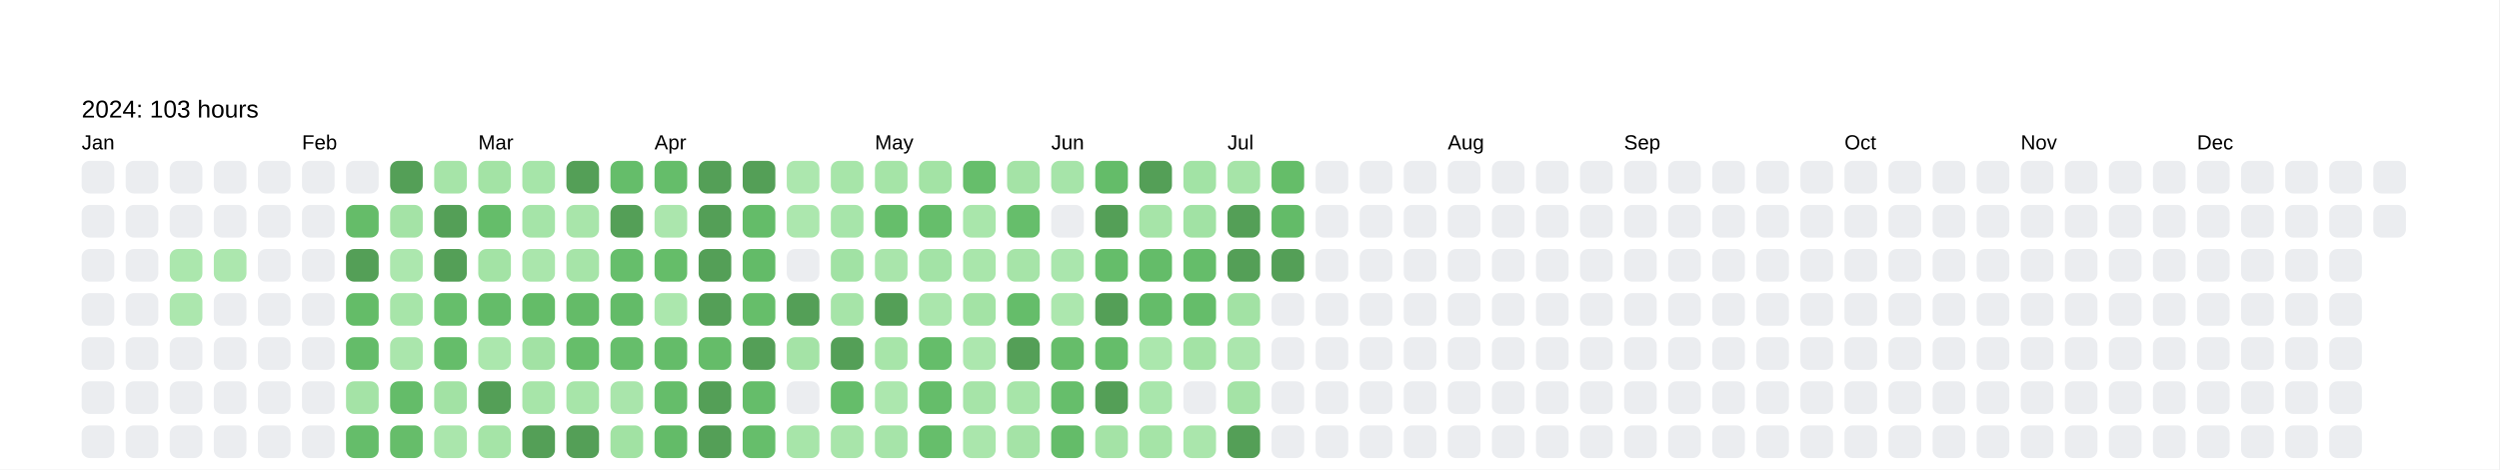
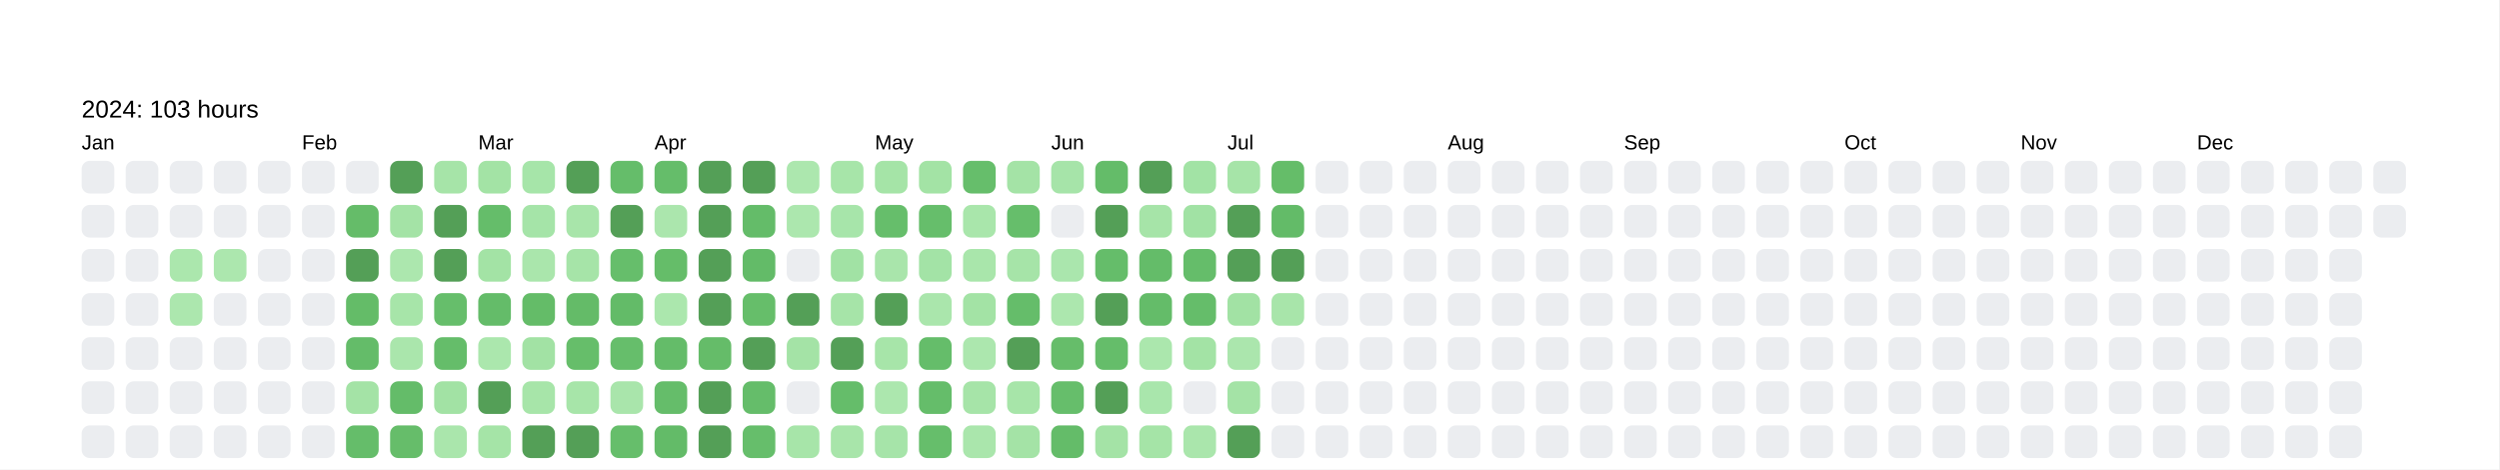
<svg xmlns="http://www.w3.org/2000/svg" baseProfile="full" height="57.5mm" version="1.1" viewBox="0,0,306.2,57.5" width="306.2mm">
  <defs />
  <rect fill="#FFFFFF" height="57.5" width="306.2" x="0" y="0" />
  <text fill="#000000" style="font-size:6px; font-family:Arial; font-weight:bold;" x="10" y="10" />
  <text fill="#000000" style="font-size:3px; font-family:Arial;" x="10" y="14.4">2024: 103 hours</text>
  <text fill="#000000" style="font-size:2.5px; font-family:Arial" x="10" y="18.3">Jan</text>
  <rect fill="#EBEDF0" height="4" rx="1" ry="1" width="4" x="10" y="19.7" />
  <rect fill="#EBEDF0" height="4" rx="1" ry="1" width="4" x="10" y="25.1" />
  <rect fill="#EBEDF0" height="4" rx="1" ry="1" width="4" x="10" y="30.5" />
  <rect fill="#EBEDF0" height="4" rx="1" ry="1" width="4" x="10" y="35.9" />
  <rect fill="#EBEDF0" height="4" rx="1" ry="1" width="4" x="10" y="41.3" />
  <rect fill="#EBEDF0" height="4" rx="1" ry="1" width="4" x="10" y="46.7" />
  <rect fill="#EBEDF0" height="4" rx="1" ry="1" width="4" x="10" y="52.1" />
  <rect fill="#EBEDF0" height="4" rx="1" ry="1" width="4" x="15.4" y="19.7" />
  <rect fill="#EBEDF0" height="4" rx="1" ry="1" width="4" x="15.4" y="25.1" />
  <rect fill="#EBEDF0" height="4" rx="1" ry="1" width="4" x="15.4" y="30.5" />
  <rect fill="#EBEDF0" height="4" rx="1" ry="1" width="4" x="15.4" y="35.9" />
  <rect fill="#EBEDF0" height="4" rx="1" ry="1" width="4" x="15.4" y="41.3" />
  <rect fill="#EBEDF0" height="4" rx="1" ry="1" width="4" x="15.4" y="46.7" />
  <rect fill="#EBEDF0" height="4" rx="1" ry="1" width="4" x="15.4" y="52.1" />
  <rect fill="#EBEDF0" height="4" rx="1" ry="1" width="4" x="20.8" y="19.7" />
  <rect fill="#EBEDF0" height="4" rx="1" ry="1" width="4" x="20.8" y="25.1" />
  <rect fill="#abe7ad" height="4" rx="1" ry="1" width="4" x="20.8" y="30.5" />
  <rect fill="#ace7ae" height="4" rx="1" ry="1" width="4" x="20.8" y="35.9" />
  <rect fill="#EBEDF0" height="4" rx="1" ry="1" width="4" x="20.8" y="41.3" />
  <rect fill="#EBEDF0" height="4" rx="1" ry="1" width="4" x="20.8" y="46.7" />
  <rect fill="#EBEDF0" height="4" rx="1" ry="1" width="4" x="20.8" y="52.1" />
  <rect fill="#EBEDF0" height="4" rx="1" ry="1" width="4" x="26.2" y="19.7" />
  <rect fill="#EBEDF0" height="4" rx="1" ry="1" width="4" x="26.2" y="25.1" />
  <rect fill="#ace7ae" height="4" rx="1" ry="1" width="4" x="26.2" y="30.5" />
  <rect fill="#EBEDF0" height="4" rx="1" ry="1" width="4" x="26.2" y="35.9" />
  <rect fill="#EBEDF0" height="4" rx="1" ry="1" width="4" x="26.2" y="41.3" />
  <rect fill="#EBEDF0" height="4" rx="1" ry="1" width="4" x="26.2" y="46.7" />
  <rect fill="#EBEDF0" height="4" rx="1" ry="1" width="4" x="26.2" y="52.1" />
  <rect fill="#EBEDF0" height="4" rx="1" ry="1" width="4" x="31.6" y="19.7" />
  <rect fill="#EBEDF0" height="4" rx="1" ry="1" width="4" x="31.6" y="25.1" />
  <rect fill="#EBEDF0" height="4" rx="1" ry="1" width="4" x="31.6" y="30.5" />
  <rect fill="#EBEDF0" height="4" rx="1" ry="1" width="4" x="31.6" y="35.9" />
  <rect fill="#EBEDF0" height="4" rx="1" ry="1" width="4" x="31.6" y="41.3" />
  <rect fill="#EBEDF0" height="4" rx="1" ry="1" width="4" x="31.6" y="46.7" />
  <rect fill="#EBEDF0" height="4" rx="1" ry="1" width="4" x="31.6" y="52.1" />
  <text fill="#000000" style="font-size:2.5px; font-family:Arial" x="37.0" y="18.3">Feb</text>
  <rect fill="#EBEDF0" height="4" rx="1" ry="1" width="4" x="37.0" y="19.7" />
  <rect fill="#EBEDF0" height="4" rx="1" ry="1" width="4" x="37.0" y="25.1" />
  <rect fill="#EBEDF0" height="4" rx="1" ry="1" width="4" x="37.0" y="30.5" />
  <rect fill="#EBEDF0" height="4" rx="1" ry="1" width="4" x="37.0" y="35.9" />
  <rect fill="#EBEDF0" height="4" rx="1" ry="1" width="4" x="37.0" y="41.3" />
  <rect fill="#EBEDF0" height="4" rx="1" ry="1" width="4" x="37.0" y="46.7" />
  <rect fill="#EBEDF0" height="4" rx="1" ry="1" width="4" x="37.0" y="52.1" />
  <rect fill="#EBEDF0" height="4" rx="1" ry="1" width="4" x="42.4" y="19.7" />
  <rect fill="#65bc69" height="4" rx="1" ry="1" width="4" x="42.4" y="25.1" />
  <rect fill="#549F57" height="4" rx="1" ry="1" width="4" x="42.4" y="30.5" />
  <rect fill="#64bc68" height="4" rx="1" ry="1" width="4" x="42.4" y="35.9" />
  <rect fill="#64bc69" height="4" rx="1" ry="1" width="4" x="42.4" y="41.3" />
  <rect fill="#a4e3a6" height="4" rx="1" ry="1" width="4" x="42.4" y="46.7" />
  <rect fill="#65bd6a" height="4" rx="1" ry="1" width="4" x="42.4" y="52.1" />
  <rect fill="#549F57" height="4" rx="1" ry="1" width="4" x="47.8" y="19.7" />
  <rect fill="#a4e3a6" height="4" rx="1" ry="1" width="4" x="47.8" y="25.1" />
  <rect fill="#ace7ae" height="4" rx="1" ry="1" width="4" x="47.8" y="30.5" />
  <rect fill="#a7e5a9" height="4" rx="1" ry="1" width="4" x="47.8" y="35.9" />
  <rect fill="#aae6ac" height="4" rx="1" ry="1" width="4" x="47.8" y="41.3" />
  <rect fill="#64bc69" height="4" rx="1" ry="1" width="4" x="47.8" y="46.7" />
  <rect fill="#66bd6a" height="4" rx="1" ry="1" width="4" x="47.8" y="52.1" />
  <rect fill="#a6e4a8" height="4" rx="1" ry="1" width="4" x="53.2" y="19.7" />
  <rect fill="#549F57" height="4" rx="1" ry="1" width="4" x="53.2" y="25.1" />
  <rect fill="#549F57" height="4" rx="1" ry="1" width="4" x="53.2" y="30.5" />
  <rect fill="#66be6b" height="4" rx="1" ry="1" width="4" x="53.2" y="35.9" />
  <rect fill="#65bd6a" height="4" rx="1" ry="1" width="4" x="53.2" y="41.3" />
  <rect fill="#a2e2a4" height="4" rx="1" ry="1" width="4" x="53.2" y="46.7" />
  <rect fill="#aae6ac" height="4" rx="1" ry="1" width="4" x="53.2" y="52.1" />
  <text fill="#000000" style="font-size:2.5px; font-family:Arial" x="58.6" y="18.3">Mar</text>
  <rect fill="#a3e3a5" height="4" rx="1" ry="1" width="4" x="58.6" y="19.7" />
  <rect fill="#65bd6a" height="4" rx="1" ry="1" width="4" x="58.6" y="25.1" />
  <rect fill="#a3e3a5" height="4" rx="1" ry="1" width="4" x="58.6" y="30.5" />
  <rect fill="#64bc69" height="4" rx="1" ry="1" width="4" x="58.6" y="35.9" />
  <rect fill="#abe7ad" height="4" rx="1" ry="1" width="4" x="58.6" y="41.3" />
  <rect fill="#549F57" height="4" rx="1" ry="1" width="4" x="58.6" y="46.7" />
  <rect fill="#a5e4a7" height="4" rx="1" ry="1" width="4" x="58.6" y="52.1" />
  <rect fill="#a6e5a9" height="4" rx="1" ry="1" width="4" x="64" y="19.7" />
  <rect fill="#a5e4a8" height="4" rx="1" ry="1" width="4" x="64" y="25.1" />
  <rect fill="#aae6ac" height="4" rx="1" ry="1" width="4" x="64" y="30.5" />
  <rect fill="#64bc68" height="4" rx="1" ry="1" width="4" x="64" y="35.9" />
  <rect fill="#a2e2a4" height="4" rx="1" ry="1" width="4" x="64" y="41.3" />
  <rect fill="#a7e5a9" height="4" rx="1" ry="1" width="4" x="64" y="46.7" />
  <rect fill="#549F57" height="4" rx="1" ry="1" width="4" x="64" y="52.1" />
  <rect fill="#549F57" height="4" rx="1" ry="1" width="4" x="69.4" y="19.7" />
  <rect fill="#a8e5aa" height="4" rx="1" ry="1" width="4" x="69.4" y="25.1" />
  <rect fill="#a6e4a8" height="4" rx="1" ry="1" width="4" x="69.4" y="30.5" />
  <rect fill="#64bb68" height="4" rx="1" ry="1" width="4" x="69.4" y="35.9" />
  <rect fill="#66be6a" height="4" rx="1" ry="1" width="4" x="69.4" y="41.3" />
  <rect fill="#a7e5a9" height="4" rx="1" ry="1" width="4" x="69.4" y="46.7" />
  <rect fill="#549F57" height="4" rx="1" ry="1" width="4" x="69.4" y="52.1" />
  <rect fill="#65bd6a" height="4" rx="1" ry="1" width="4" x="74.8" y="19.7" />
  <rect fill="#549F57" height="4" rx="1" ry="1" width="4" x="74.8" y="25.1" />
  <rect fill="#66be6b" height="4" rx="1" ry="1" width="4" x="74.8" y="30.5" />
  <rect fill="#63bb68" height="4" rx="1" ry="1" width="4" x="74.8" y="35.9" />
  <rect fill="#66be6b" height="4" rx="1" ry="1" width="4" x="74.8" y="41.3" />
  <rect fill="#a9e5ab" height="4" rx="1" ry="1" width="4" x="74.8" y="46.7" />
-   <rect fill="#a1e2a3" height="4" rx="1" ry="1" width="4" x="74.8" y="52.1" />
+   <rect fill="#66be6b" height="4" rx="1" ry="1" width="4" x="74.8" y="52.1" />
  <text fill="#000000" style="font-size:2.5px; font-family:Arial" x="80.2" y="18.3">Apr</text>
  <rect fill="#65bd6a" height="4" rx="1" ry="1" width="4" x="80.2" y="19.7" />
  <rect fill="#abe6ad" height="4" rx="1" ry="1" width="4" x="80.2" y="25.1" />
  <rect fill="#65bd69" height="4" rx="1" ry="1" width="4" x="80.2" y="30.5" />
  <rect fill="#abe7ad" height="4" rx="1" ry="1" width="4" x="80.2" y="35.9" />
  <rect fill="#64bc69" height="4" rx="1" ry="1" width="4" x="80.2" y="41.3" />
  <rect fill="#65bd6a" height="4" rx="1" ry="1" width="4" x="80.2" y="46.7" />
  <rect fill="#63bb68" height="4" rx="1" ry="1" width="4" x="80.2" y="52.1" />
  <rect fill="#549F57" height="4" rx="1" ry="1" width="4" x="85.6" y="19.7" />
  <rect fill="#549F57" height="4" rx="1" ry="1" width="4" x="85.6" y="25.1" />
  <rect fill="#549F57" height="4" rx="1" ry="1" width="4" x="85.6" y="30.5" />
  <rect fill="#549F57" height="4" rx="1" ry="1" width="4" x="85.6" y="35.9" />
  <rect fill="#65bc69" height="4" rx="1" ry="1" width="4" x="85.6" y="41.3" />
  <rect fill="#549F57" height="4" rx="1" ry="1" width="4" x="85.6" y="46.7" />
  <rect fill="#549F57" height="4" rx="1" ry="1" width="4" x="85.6" y="52.1" />
  <rect fill="#549F57" height="4" rx="1" ry="1" width="4" x="91" y="19.7" />
  <rect fill="#64bc69" height="4" rx="1" ry="1" width="4" x="91" y="25.1" />
  <rect fill="#63bb68" height="4" rx="1" ry="1" width="4" x="91" y="30.5" />
  <rect fill="#66be6a" height="4" rx="1" ry="1" width="4" x="91" y="35.9" />
  <rect fill="#549F57" height="4" rx="1" ry="1" width="4" x="91" y="41.3" />
  <rect fill="#65bd6a" height="4" rx="1" ry="1" width="4" x="91" y="46.7" />
  <rect fill="#66be6b" height="4" rx="1" ry="1" width="4" x="91" y="52.1" />
  <rect fill="#ace7ae" height="4" rx="1" ry="1" width="4" x="96.4" y="19.7" />
  <rect fill="#ace7ae" height="4" rx="1" ry="1" width="4" x="96.4" y="25.1" />
  <rect fill="#EBEDF0" height="4" rx="1" ry="1" width="4" x="96.4" y="30.5" />
  <rect fill="#549F57" height="4" rx="1" ry="1" width="4" x="96.4" y="35.9" />
  <rect fill="#a4e3a6" height="4" rx="1" ry="1" width="4" x="96.4" y="41.3" />
  <rect fill="#EBEDF0" height="4" rx="1" ry="1" width="4" x="96.4" y="46.7" />
  <rect fill="#a7e5a9" height="4" rx="1" ry="1" width="4" x="96.4" y="52.1" />
  <rect fill="#a7e5a9" height="4" rx="1" ry="1" width="4" x="101.8" y="19.7" />
  <rect fill="#a7e5aa" height="4" rx="1" ry="1" width="4" x="101.8" y="25.1" />
  <rect fill="#a1e2a4" height="4" rx="1" ry="1" width="4" x="101.8" y="30.5" />
  <rect fill="#a6e4a8" height="4" rx="1" ry="1" width="4" x="101.8" y="35.9" />
  <rect fill="#549F57" height="4" rx="1" ry="1" width="4" x="101.8" y="41.3" />
  <rect fill="#65bd6a" height="4" rx="1" ry="1" width="4" x="101.8" y="46.7" />
  <rect fill="#a8e5aa" height="4" rx="1" ry="1" width="4" x="101.8" y="52.1" />
  <text fill="#000000" style="font-size:2.5px; font-family:Arial" x="107.2" y="18.3">May</text>
  <rect fill="#a5e4a7" height="4" rx="1" ry="1" width="4" x="107.2" y="19.7" />
  <rect fill="#66be6b" height="4" rx="1" ry="1" width="4" x="107.2" y="25.1" />
  <rect fill="#a9e5ab" height="4" rx="1" ry="1" width="4" x="107.2" y="30.5" />
  <rect fill="#549F57" height="4" rx="1" ry="1" width="4" x="107.2" y="35.9" />
  <rect fill="#a7e5a9" height="4" rx="1" ry="1" width="4" x="107.2" y="41.3" />
  <rect fill="#ace7ae" height="4" rx="1" ry="1" width="4" x="107.2" y="46.7" />
  <rect fill="#a6e4a9" height="4" rx="1" ry="1" width="4" x="107.2" y="52.1" />
  <rect fill="#a3e3a5" height="4" rx="1" ry="1" width="4" x="112.6" y="19.7" />
  <rect fill="#66be6b" height="4" rx="1" ry="1" width="4" x="112.6" y="25.1" />
  <rect fill="#a3e3a6" height="4" rx="1" ry="1" width="4" x="112.6" y="30.5" />
  <rect fill="#aae6ac" height="4" rx="1" ry="1" width="4" x="112.6" y="35.9" />
  <rect fill="#65bd6a" height="4" rx="1" ry="1" width="4" x="112.6" y="41.3" />
  <rect fill="#65bd6a" height="4" rx="1" ry="1" width="4" x="112.6" y="46.7" />
  <rect fill="#66be6b" height="4" rx="1" ry="1" width="4" x="112.6" y="52.1" />
  <rect fill="#66be6b" height="4" rx="1" ry="1" width="4" x="118" y="19.7" />
  <rect fill="#a9e6ab" height="4" rx="1" ry="1" width="4" x="118" y="25.1" />
  <rect fill="#a9e6ab" height="4" rx="1" ry="1" width="4" x="118" y="30.5" />
  <rect fill="#a3e3a5" height="4" rx="1" ry="1" width="4" x="118" y="35.9" />
  <rect fill="#ace7ae" height="4" rx="1" ry="1" width="4" x="118" y="41.3" />
  <rect fill="#a6e4a8" height="4" rx="1" ry="1" width="4" x="118" y="46.7" />
  <rect fill="#aae6ac" height="4" rx="1" ry="1" width="4" x="118" y="52.1" />
  <rect fill="#a4e3a6" height="4" rx="1" ry="1" width="4" x="123.4" y="19.7" />
  <rect fill="#66be6b" height="4" rx="1" ry="1" width="4" x="123.4" y="25.1" />
  <rect fill="#a6e4a8" height="4" rx="1" ry="1" width="4" x="123.4" y="30.5" />
  <rect fill="#65bd6a" height="4" rx="1" ry="1" width="4" x="123.4" y="35.9" />
  <rect fill="#549F57" height="4" rx="1" ry="1" width="4" x="123.4" y="41.3" />
  <rect fill="#a7e5a9" height="4" rx="1" ry="1" width="4" x="123.4" y="46.7" />
  <rect fill="#a4e3a6" height="4" rx="1" ry="1" width="4" x="123.4" y="52.1" />
  <text fill="#000000" style="font-size:2.5px; font-family:Arial" x="128.8" y="18.3">Jun</text>
  <rect fill="#a6e4a9" height="4" rx="1" ry="1" width="4" x="128.8" y="19.7" />
  <rect fill="#EBEDF0" height="4" rx="1" ry="1" width="4" x="128.8" y="25.1" />
  <rect fill="#aae6ad" height="4" rx="1" ry="1" width="4" x="128.8" y="30.5" />
  <rect fill="#ace7ae" height="4" rx="1" ry="1" width="4" x="128.8" y="35.9" />
  <rect fill="#66bd6a" height="4" rx="1" ry="1" width="4" x="128.8" y="41.3" />
  <rect fill="#66be6b" height="4" rx="1" ry="1" width="4" x="128.8" y="46.7" />
  <rect fill="#64bc69" height="4" rx="1" ry="1" width="4" x="128.8" y="52.1" />
  <rect fill="#64bc69" height="4" rx="1" ry="1" width="4" x="134.2" y="19.7" />
  <rect fill="#549F57" height="4" rx="1" ry="1" width="4" x="134.2" y="25.1" />
  <rect fill="#65bd6a" height="4" rx="1" ry="1" width="4" x="134.2" y="30.5" />
  <rect fill="#549F57" height="4" rx="1" ry="1" width="4" x="134.2" y="35.9" />
  <rect fill="#65bd6a" height="4" rx="1" ry="1" width="4" x="134.2" y="41.3" />
  <rect fill="#549F57" height="4" rx="1" ry="1" width="4" x="134.2" y="46.7" />
  <rect fill="#a4e3a6" height="4" rx="1" ry="1" width="4" x="134.2" y="52.1" />
  <rect fill="#549F57" height="4" rx="1" ry="1" width="4" x="139.6" y="19.7" />
  <rect fill="#a6e4a8" height="4" rx="1" ry="1" width="4" x="139.6" y="25.1" />
  <rect fill="#64bc69" height="4" rx="1" ry="1" width="4" x="139.6" y="30.5" />
  <rect fill="#64bc69" height="4" rx="1" ry="1" width="4" x="139.6" y="35.9" />
  <rect fill="#abe7ad" height="4" rx="1" ry="1" width="4" x="139.6" y="41.3" />
  <rect fill="#a9e6ac" height="4" rx="1" ry="1" width="4" x="139.6" y="46.7" />
  <rect fill="#a5e4a7" height="4" rx="1" ry="1" width="4" x="139.6" y="52.1" />
  <rect fill="#a2e3a5" height="4" rx="1" ry="1" width="4" x="145" y="19.7" />
  <rect fill="#a1e2a4" height="4" rx="1" ry="1" width="4" x="145" y="25.1" />
  <rect fill="#65bd6a" height="4" rx="1" ry="1" width="4" x="145" y="30.5" />
  <rect fill="#65bd6a" height="4" rx="1" ry="1" width="4" x="145" y="35.9" />
  <rect fill="#a3e3a5" height="4" rx="1" ry="1" width="4" x="145" y="41.3" />
  <rect fill="#EBEDF0" height="4" rx="1" ry="1" width="4" x="145" y="46.7" />
  <rect fill="#aae6ac" height="4" rx="1" ry="1" width="4" x="145" y="52.1" />
  <text fill="#000000" style="font-size:2.5px; font-family:Arial" x="150.4" y="18.3">Jul</text>
  <rect fill="#a6e4a8" height="4" rx="1" ry="1" width="4" x="150.4" y="19.7" />
  <rect fill="#549F57" height="4" rx="1" ry="1" width="4" x="150.4" y="25.1" />
  <rect fill="#549F57" height="4" rx="1" ry="1" width="4" x="150.4" y="30.5" />
  <rect fill="#a2e2a4" height="4" rx="1" ry="1" width="4" x="150.4" y="35.9" />
  <rect fill="#abe6ad" height="4" rx="1" ry="1" width="4" x="150.4" y="41.3" />
  <rect fill="#a4e3a6" height="4" rx="1" ry="1" width="4" x="150.4" y="46.7" />
  <rect fill="#549F57" height="4" rx="1" ry="1" width="4" x="150.4" y="52.1" />
  <rect fill="#65bd69" height="4" rx="1" ry="1" width="4" x="155.8" y="19.7" />
  <rect fill="#63bb68" height="4" rx="1" ry="1" width="4" x="155.8" y="25.1" />
  <rect fill="#549F57" height="4" rx="1" ry="1" width="4" x="155.8" y="30.5" />
-   <rect fill="#EBEDF0" height="4" rx="1" ry="1" width="4" x="155.8" y="35.9" />
+   <rect fill="#a8e5aa" height="4" rx="1" ry="1" width="4" x="155.8" y="35.9" />
  <rect fill="#EBEDF0" height="4" rx="1" ry="1" width="4" x="155.8" y="41.3" />
  <rect fill="#EBEDF0" height="4" rx="1" ry="1" width="4" x="155.8" y="46.7" />
  <rect fill="#EBEDF0" height="4" rx="1" ry="1" width="4" x="155.8" y="52.1" />
  <rect fill="#EBEDF0" height="4" rx="1" ry="1" width="4" x="161.2" y="19.7" />
  <rect fill="#EBEDF0" height="4" rx="1" ry="1" width="4" x="161.2" y="25.1" />
  <rect fill="#EBEDF0" height="4" rx="1" ry="1" width="4" x="161.2" y="30.5" />
  <rect fill="#EBEDF0" height="4" rx="1" ry="1" width="4" x="161.2" y="35.9" />
  <rect fill="#EBEDF0" height="4" rx="1" ry="1" width="4" x="161.2" y="41.3" />
  <rect fill="#EBEDF0" height="4" rx="1" ry="1" width="4" x="161.2" y="46.7" />
  <rect fill="#EBEDF0" height="4" rx="1" ry="1" width="4" x="161.2" y="52.1" />
  <rect fill="#EBEDF0" height="4" rx="1" ry="1" width="4" x="166.6" y="19.7" />
  <rect fill="#EBEDF0" height="4" rx="1" ry="1" width="4" x="166.6" y="25.1" />
  <rect fill="#EBEDF0" height="4" rx="1" ry="1" width="4" x="166.6" y="30.5" />
  <rect fill="#EBEDF0" height="4" rx="1" ry="1" width="4" x="166.6" y="35.9" />
  <rect fill="#EBEDF0" height="4" rx="1" ry="1" width="4" x="166.6" y="41.3" />
  <rect fill="#EBEDF0" height="4" rx="1" ry="1" width="4" x="166.6" y="46.7" />
  <rect fill="#EBEDF0" height="4" rx="1" ry="1" width="4" x="166.6" y="52.1" />
  <rect fill="#EBEDF0" height="4" rx="1" ry="1" width="4" x="172" y="19.7" />
  <rect fill="#EBEDF0" height="4" rx="1" ry="1" width="4" x="172" y="25.1" />
  <rect fill="#EBEDF0" height="4" rx="1" ry="1" width="4" x="172" y="30.5" />
  <rect fill="#EBEDF0" height="4" rx="1" ry="1" width="4" x="172" y="35.9" />
  <rect fill="#EBEDF0" height="4" rx="1" ry="1" width="4" x="172" y="41.3" />
  <rect fill="#EBEDF0" height="4" rx="1" ry="1" width="4" x="172" y="46.7" />
  <rect fill="#EBEDF0" height="4" rx="1" ry="1" width="4" x="172" y="52.1" />
  <text fill="#000000" style="font-size:2.5px; font-family:Arial" x="177.4" y="18.3">Aug</text>
  <rect fill="#EBEDF0" height="4" rx="1" ry="1" width="4" x="177.4" y="19.7" />
  <rect fill="#EBEDF0" height="4" rx="1" ry="1" width="4" x="177.4" y="25.1" />
  <rect fill="#EBEDF0" height="4" rx="1" ry="1" width="4" x="177.4" y="30.5" />
  <rect fill="#EBEDF0" height="4" rx="1" ry="1" width="4" x="177.4" y="35.9" />
  <rect fill="#EBEDF0" height="4" rx="1" ry="1" width="4" x="177.4" y="41.3" />
  <rect fill="#EBEDF0" height="4" rx="1" ry="1" width="4" x="177.4" y="46.7" />
  <rect fill="#EBEDF0" height="4" rx="1" ry="1" width="4" x="177.4" y="52.1" />
  <rect fill="#EBEDF0" height="4" rx="1" ry="1" width="4" x="182.8" y="19.7" />
  <rect fill="#EBEDF0" height="4" rx="1" ry="1" width="4" x="182.8" y="25.1" />
  <rect fill="#EBEDF0" height="4" rx="1" ry="1" width="4" x="182.8" y="30.5" />
  <rect fill="#EBEDF0" height="4" rx="1" ry="1" width="4" x="182.8" y="35.9" />
  <rect fill="#EBEDF0" height="4" rx="1" ry="1" width="4" x="182.8" y="41.3" />
  <rect fill="#EBEDF0" height="4" rx="1" ry="1" width="4" x="182.8" y="46.7" />
  <rect fill="#EBEDF0" height="4" rx="1" ry="1" width="4" x="182.8" y="52.1" />
  <rect fill="#EBEDF0" height="4" rx="1" ry="1" width="4" x="188.2" y="19.7" />
  <rect fill="#EBEDF0" height="4" rx="1" ry="1" width="4" x="188.2" y="25.1" />
  <rect fill="#EBEDF0" height="4" rx="1" ry="1" width="4" x="188.2" y="30.5" />
  <rect fill="#EBEDF0" height="4" rx="1" ry="1" width="4" x="188.2" y="35.9" />
  <rect fill="#EBEDF0" height="4" rx="1" ry="1" width="4" x="188.2" y="41.3" />
  <rect fill="#EBEDF0" height="4" rx="1" ry="1" width="4" x="188.2" y="46.7" />
  <rect fill="#EBEDF0" height="4" rx="1" ry="1" width="4" x="188.2" y="52.1" />
  <rect fill="#EBEDF0" height="4" rx="1" ry="1" width="4" x="193.6" y="19.7" />
  <rect fill="#EBEDF0" height="4" rx="1" ry="1" width="4" x="193.6" y="25.1" />
  <rect fill="#EBEDF0" height="4" rx="1" ry="1" width="4" x="193.6" y="30.5" />
  <rect fill="#EBEDF0" height="4" rx="1" ry="1" width="4" x="193.6" y="35.9" />
  <rect fill="#EBEDF0" height="4" rx="1" ry="1" width="4" x="193.6" y="41.3" />
  <rect fill="#EBEDF0" height="4" rx="1" ry="1" width="4" x="193.6" y="46.7" />
  <rect fill="#EBEDF0" height="4" rx="1" ry="1" width="4" x="193.6" y="52.1" />
  <text fill="#000000" style="font-size:2.5px; font-family:Arial" x="199" y="18.3">Sep</text>
  <rect fill="#EBEDF0" height="4" rx="1" ry="1" width="4" x="199" y="19.7" />
  <rect fill="#EBEDF0" height="4" rx="1" ry="1" width="4" x="199" y="25.1" />
  <rect fill="#EBEDF0" height="4" rx="1" ry="1" width="4" x="199" y="30.5" />
  <rect fill="#EBEDF0" height="4" rx="1" ry="1" width="4" x="199" y="35.9" />
  <rect fill="#EBEDF0" height="4" rx="1" ry="1" width="4" x="199" y="41.3" />
  <rect fill="#EBEDF0" height="4" rx="1" ry="1" width="4" x="199" y="46.7" />
  <rect fill="#EBEDF0" height="4" rx="1" ry="1" width="4" x="199" y="52.1" />
  <rect fill="#EBEDF0" height="4" rx="1" ry="1" width="4" x="204.4" y="19.7" />
  <rect fill="#EBEDF0" height="4" rx="1" ry="1" width="4" x="204.4" y="25.1" />
  <rect fill="#EBEDF0" height="4" rx="1" ry="1" width="4" x="204.4" y="30.5" />
  <rect fill="#EBEDF0" height="4" rx="1" ry="1" width="4" x="204.4" y="35.9" />
  <rect fill="#EBEDF0" height="4" rx="1" ry="1" width="4" x="204.4" y="41.3" />
  <rect fill="#EBEDF0" height="4" rx="1" ry="1" width="4" x="204.4" y="46.7" />
  <rect fill="#EBEDF0" height="4" rx="1" ry="1" width="4" x="204.4" y="52.1" />
  <rect fill="#EBEDF0" height="4" rx="1" ry="1" width="4" x="209.8" y="19.7" />
  <rect fill="#EBEDF0" height="4" rx="1" ry="1" width="4" x="209.8" y="25.1" />
  <rect fill="#EBEDF0" height="4" rx="1" ry="1" width="4" x="209.8" y="30.5" />
  <rect fill="#EBEDF0" height="4" rx="1" ry="1" width="4" x="209.8" y="35.9" />
  <rect fill="#EBEDF0" height="4" rx="1" ry="1" width="4" x="209.8" y="41.3" />
  <rect fill="#EBEDF0" height="4" rx="1" ry="1" width="4" x="209.8" y="46.7" />
  <rect fill="#EBEDF0" height="4" rx="1" ry="1" width="4" x="209.8" y="52.1" />
  <rect fill="#EBEDF0" height="4" rx="1" ry="1" width="4" x="215.2" y="19.7" />
  <rect fill="#EBEDF0" height="4" rx="1" ry="1" width="4" x="215.2" y="25.1" />
  <rect fill="#EBEDF0" height="4" rx="1" ry="1" width="4" x="215.2" y="30.5" />
  <rect fill="#EBEDF0" height="4" rx="1" ry="1" width="4" x="215.2" y="35.9" />
  <rect fill="#EBEDF0" height="4" rx="1" ry="1" width="4" x="215.2" y="41.3" />
  <rect fill="#EBEDF0" height="4" rx="1" ry="1" width="4" x="215.2" y="46.7" />
  <rect fill="#EBEDF0" height="4" rx="1" ry="1" width="4" x="215.2" y="52.1" />
  <rect fill="#EBEDF0" height="4" rx="1" ry="1" width="4" x="220.6" y="19.7" />
  <rect fill="#EBEDF0" height="4" rx="1" ry="1" width="4" x="220.6" y="25.1" />
  <rect fill="#EBEDF0" height="4" rx="1" ry="1" width="4" x="220.6" y="30.5" />
  <rect fill="#EBEDF0" height="4" rx="1" ry="1" width="4" x="220.6" y="35.9" />
  <rect fill="#EBEDF0" height="4" rx="1" ry="1" width="4" x="220.6" y="41.3" />
  <rect fill="#EBEDF0" height="4" rx="1" ry="1" width="4" x="220.6" y="46.7" />
  <rect fill="#EBEDF0" height="4" rx="1" ry="1" width="4" x="220.6" y="52.1" />
  <text fill="#000000" style="font-size:2.5px; font-family:Arial" x="226" y="18.3">Oct</text>
  <rect fill="#EBEDF0" height="4" rx="1" ry="1" width="4" x="226" y="19.7" />
  <rect fill="#EBEDF0" height="4" rx="1" ry="1" width="4" x="226" y="25.1" />
  <rect fill="#EBEDF0" height="4" rx="1" ry="1" width="4" x="226" y="30.5" />
  <rect fill="#EBEDF0" height="4" rx="1" ry="1" width="4" x="226" y="35.9" />
  <rect fill="#EBEDF0" height="4" rx="1" ry="1" width="4" x="226" y="41.3" />
  <rect fill="#EBEDF0" height="4" rx="1" ry="1" width="4" x="226" y="46.7" />
  <rect fill="#EBEDF0" height="4" rx="1" ry="1" width="4" x="226" y="52.1" />
  <rect fill="#EBEDF0" height="4" rx="1" ry="1" width="4" x="231.4" y="19.7" />
  <rect fill="#EBEDF0" height="4" rx="1" ry="1" width="4" x="231.4" y="25.1" />
  <rect fill="#EBEDF0" height="4" rx="1" ry="1" width="4" x="231.4" y="30.5" />
  <rect fill="#EBEDF0" height="4" rx="1" ry="1" width="4" x="231.4" y="35.9" />
  <rect fill="#EBEDF0" height="4" rx="1" ry="1" width="4" x="231.4" y="41.3" />
  <rect fill="#EBEDF0" height="4" rx="1" ry="1" width="4" x="231.4" y="46.7" />
  <rect fill="#EBEDF0" height="4" rx="1" ry="1" width="4" x="231.4" y="52.1" />
  <rect fill="#EBEDF0" height="4" rx="1" ry="1" width="4" x="236.8" y="19.7" />
  <rect fill="#EBEDF0" height="4" rx="1" ry="1" width="4" x="236.8" y="25.1" />
  <rect fill="#EBEDF0" height="4" rx="1" ry="1" width="4" x="236.8" y="30.5" />
  <rect fill="#EBEDF0" height="4" rx="1" ry="1" width="4" x="236.8" y="35.9" />
  <rect fill="#EBEDF0" height="4" rx="1" ry="1" width="4" x="236.8" y="41.3" />
  <rect fill="#EBEDF0" height="4" rx="1" ry="1" width="4" x="236.8" y="46.7" />
  <rect fill="#EBEDF0" height="4" rx="1" ry="1" width="4" x="236.8" y="52.1" />
  <rect fill="#EBEDF0" height="4" rx="1" ry="1" width="4" x="242.2" y="19.7" />
  <rect fill="#EBEDF0" height="4" rx="1" ry="1" width="4" x="242.2" y="25.1" />
  <rect fill="#EBEDF0" height="4" rx="1" ry="1" width="4" x="242.2" y="30.5" />
  <rect fill="#EBEDF0" height="4" rx="1" ry="1" width="4" x="242.2" y="35.9" />
  <rect fill="#EBEDF0" height="4" rx="1" ry="1" width="4" x="242.2" y="41.3" />
  <rect fill="#EBEDF0" height="4" rx="1" ry="1" width="4" x="242.2" y="46.7" />
  <rect fill="#EBEDF0" height="4" rx="1" ry="1" width="4" x="242.2" y="52.1" />
  <text fill="#000000" style="font-size:2.5px; font-family:Arial" x="247.6" y="18.3">Nov</text>
  <rect fill="#EBEDF0" height="4" rx="1" ry="1" width="4" x="247.6" y="19.7" />
  <rect fill="#EBEDF0" height="4" rx="1" ry="1" width="4" x="247.6" y="25.1" />
  <rect fill="#EBEDF0" height="4" rx="1" ry="1" width="4" x="247.6" y="30.5" />
  <rect fill="#EBEDF0" height="4" rx="1" ry="1" width="4" x="247.6" y="35.9" />
  <rect fill="#EBEDF0" height="4" rx="1" ry="1" width="4" x="247.6" y="41.3" />
  <rect fill="#EBEDF0" height="4" rx="1" ry="1" width="4" x="247.6" y="46.7" />
  <rect fill="#EBEDF0" height="4" rx="1" ry="1" width="4" x="247.6" y="52.1" />
  <rect fill="#EBEDF0" height="4" rx="1" ry="1" width="4" x="253" y="19.7" />
  <rect fill="#EBEDF0" height="4" rx="1" ry="1" width="4" x="253" y="25.1" />
  <rect fill="#EBEDF0" height="4" rx="1" ry="1" width="4" x="253" y="30.5" />
  <rect fill="#EBEDF0" height="4" rx="1" ry="1" width="4" x="253" y="35.9" />
  <rect fill="#EBEDF0" height="4" rx="1" ry="1" width="4" x="253" y="41.3" />
  <rect fill="#EBEDF0" height="4" rx="1" ry="1" width="4" x="253" y="46.7" />
  <rect fill="#EBEDF0" height="4" rx="1" ry="1" width="4" x="253" y="52.1" />
  <rect fill="#EBEDF0" height="4" rx="1" ry="1" width="4" x="258.4" y="19.7" />
  <rect fill="#EBEDF0" height="4" rx="1" ry="1" width="4" x="258.4" y="25.1" />
  <rect fill="#EBEDF0" height="4" rx="1" ry="1" width="4" x="258.4" y="30.5" />
  <rect fill="#EBEDF0" height="4" rx="1" ry="1" width="4" x="258.4" y="35.9" />
  <rect fill="#EBEDF0" height="4" rx="1" ry="1" width="4" x="258.4" y="41.3" />
  <rect fill="#EBEDF0" height="4" rx="1" ry="1" width="4" x="258.4" y="46.7" />
  <rect fill="#EBEDF0" height="4" rx="1" ry="1" width="4" x="258.4" y="52.1" />
  <rect fill="#EBEDF0" height="4" rx="1" ry="1" width="4" x="263.8" y="19.7" />
  <rect fill="#EBEDF0" height="4" rx="1" ry="1" width="4" x="263.8" y="25.1" />
  <rect fill="#EBEDF0" height="4" rx="1" ry="1" width="4" x="263.8" y="30.5" />
  <rect fill="#EBEDF0" height="4" rx="1" ry="1" width="4" x="263.8" y="35.9" />
  <rect fill="#EBEDF0" height="4" rx="1" ry="1" width="4" x="263.8" y="41.3" />
  <rect fill="#EBEDF0" height="4" rx="1" ry="1" width="4" x="263.8" y="46.7" />
  <rect fill="#EBEDF0" height="4" rx="1" ry="1" width="4" x="263.8" y="52.1" />
  <text fill="#000000" style="font-size:2.5px; font-family:Arial" x="269.2" y="18.3">Dec</text>
  <rect fill="#EBEDF0" height="4" rx="1" ry="1" width="4" x="269.2" y="19.7" />
  <rect fill="#EBEDF0" height="4" rx="1" ry="1" width="4" x="269.2" y="25.1" />
  <rect fill="#EBEDF0" height="4" rx="1" ry="1" width="4" x="269.2" y="30.5" />
  <rect fill="#EBEDF0" height="4" rx="1" ry="1" width="4" x="269.2" y="35.9" />
  <rect fill="#EBEDF0" height="4" rx="1" ry="1" width="4" x="269.2" y="41.3" />
  <rect fill="#EBEDF0" height="4" rx="1" ry="1" width="4" x="269.2" y="46.7" />
  <rect fill="#EBEDF0" height="4" rx="1" ry="1" width="4" x="269.2" y="52.1" />
  <rect fill="#EBEDF0" height="4" rx="1" ry="1" width="4" x="274.6" y="19.7" />
  <rect fill="#EBEDF0" height="4" rx="1" ry="1" width="4" x="274.6" y="25.1" />
  <rect fill="#EBEDF0" height="4" rx="1" ry="1" width="4" x="274.6" y="30.5" />
  <rect fill="#EBEDF0" height="4" rx="1" ry="1" width="4" x="274.6" y="35.9" />
  <rect fill="#EBEDF0" height="4" rx="1" ry="1" width="4" x="274.6" y="41.3" />
  <rect fill="#EBEDF0" height="4" rx="1" ry="1" width="4" x="274.6" y="46.7" />
  <rect fill="#EBEDF0" height="4" rx="1" ry="1" width="4" x="274.6" y="52.1" />
  <rect fill="#EBEDF0" height="4" rx="1" ry="1" width="4" x="280" y="19.7" />
  <rect fill="#EBEDF0" height="4" rx="1" ry="1" width="4" x="280" y="25.1" />
  <rect fill="#EBEDF0" height="4" rx="1" ry="1" width="4" x="280" y="30.5" />
  <rect fill="#EBEDF0" height="4" rx="1" ry="1" width="4" x="280" y="35.9" />
  <rect fill="#EBEDF0" height="4" rx="1" ry="1" width="4" x="280" y="41.3" />
  <rect fill="#EBEDF0" height="4" rx="1" ry="1" width="4" x="280" y="46.7" />
  <rect fill="#EBEDF0" height="4" rx="1" ry="1" width="4" x="280" y="52.1" />
  <rect fill="#EBEDF0" height="4" rx="1" ry="1" width="4" x="285.4" y="19.7" />
  <rect fill="#EBEDF0" height="4" rx="1" ry="1" width="4" x="285.4" y="25.1" />
  <rect fill="#EBEDF0" height="4" rx="1" ry="1" width="4" x="285.4" y="30.5" />
  <rect fill="#EBEDF0" height="4" rx="1" ry="1" width="4" x="285.4" y="35.9" />
  <rect fill="#EBEDF0" height="4" rx="1" ry="1" width="4" x="285.4" y="41.3" />
  <rect fill="#EBEDF0" height="4" rx="1" ry="1" width="4" x="285.4" y="46.7" />
  <rect fill="#EBEDF0" height="4" rx="1" ry="1" width="4" x="285.4" y="52.1" />
  <rect fill="#EBEDF0" height="4" rx="1" ry="1" width="4" x="290.8" y="19.7" />
  <rect fill="#EBEDF0" height="4" rx="1" ry="1" width="4" x="290.8" y="25.1" />
</svg>
